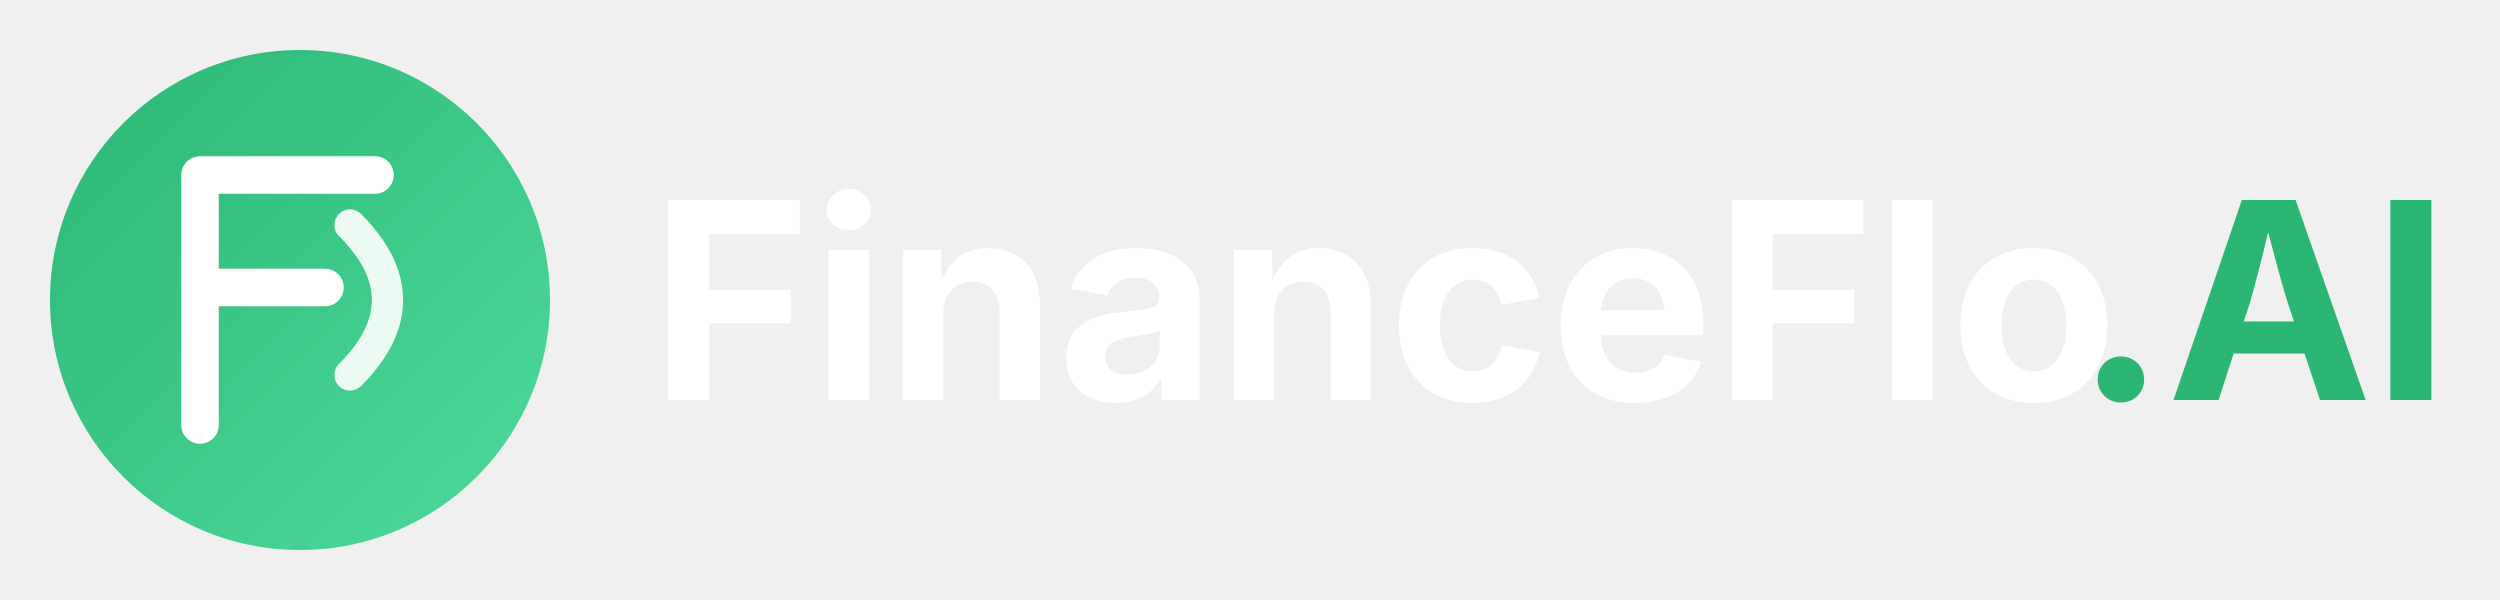
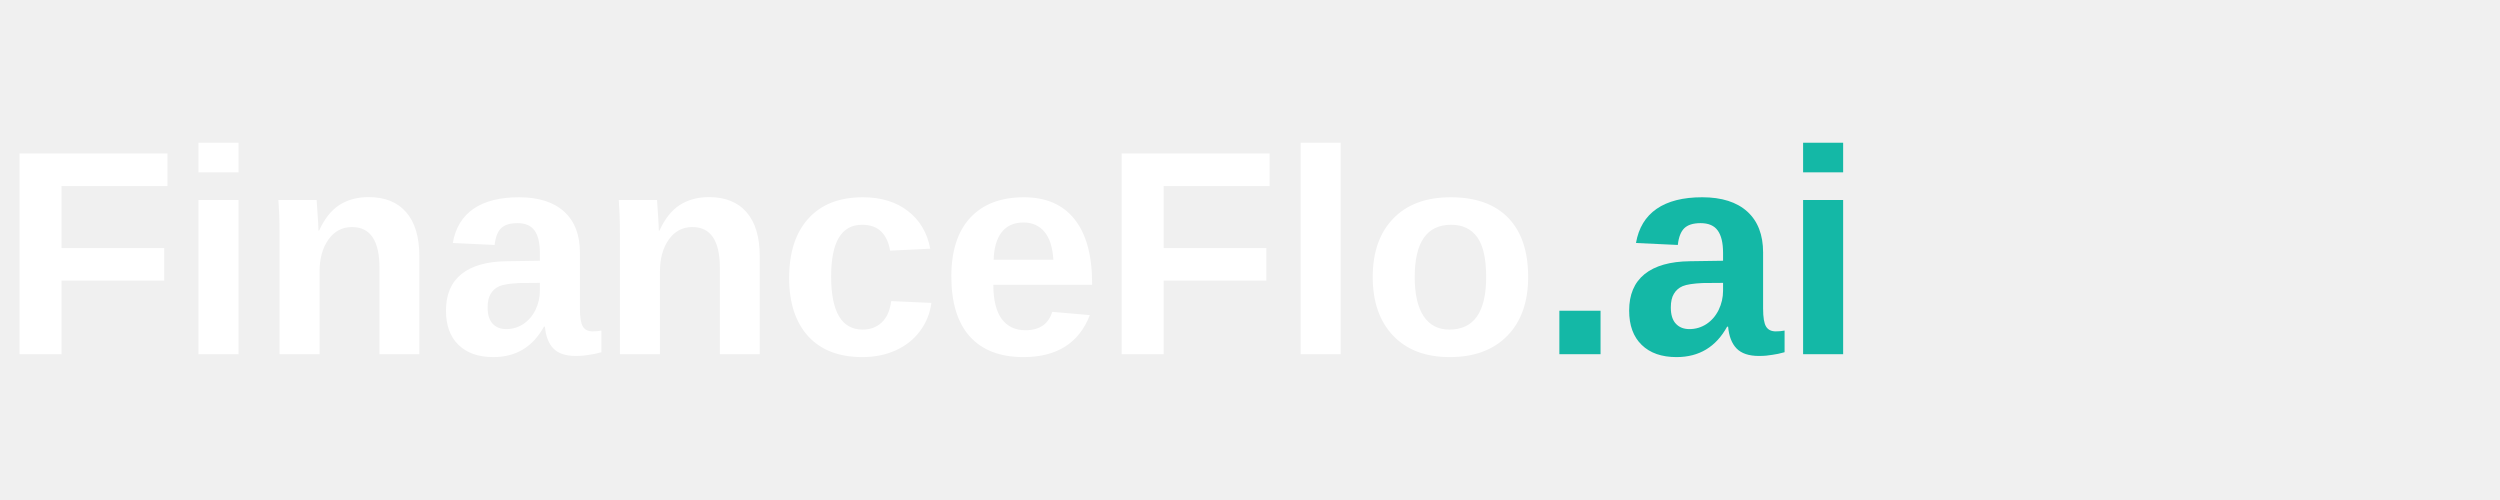
- <svg xmlns="http://www.w3.org/2000/svg" width="200" height="48" viewBox="0 0 200 48">
-   <defs>
-     <linearGradient id="iconGradientDark" x1="0%" y1="0%" x2="100%" y2="100%">
-       <stop offset="0%" style="stop-color:#2BB673" />
-       <stop offset="100%" style="stop-color:#4DDB9D" />
-     </linearGradient>
-   </defs>
-   <circle cx="24" cy="24" r="20" fill="url(#iconGradientDark)" />
-   <path d="M16 14 L16 34 M16 14 L30 14 M16 23 L26 23" stroke="white" stroke-width="3" stroke-linecap="round" fill="none" />
-   <path d="M28 18 Q34 24 28 30" stroke="white" stroke-width="2.5" stroke-linecap="round" fill="none" opacity="0.9" />
-   <text x="52" y="32" font-family="Montserrat, -apple-system, BlinkMacSystemFont, sans-serif" font-size="22" font-weight="700" fill="#FFFFFF">
-     <tspan>FinanceFlo</tspan>
-   </text>
-   <text x="166" y="32" font-family="Montserrat, -apple-system, BlinkMacSystemFont, sans-serif" font-size="22" font-weight="700" fill="#2BB673">
-     <tspan>.AI</tspan>
+ <svg xmlns="http://www.w3.org/2000/svg" width="240" height="48" viewBox="0 0 240 48" fill="none">
+   <text x="0" y="34" font-family="Arial, sans-serif" font-size="28" font-weight="700" fill="#FFFFFF">
+     FinanceFlo<tspan fill="#14B8A6">.ai</tspan>
  </text>
</svg>
